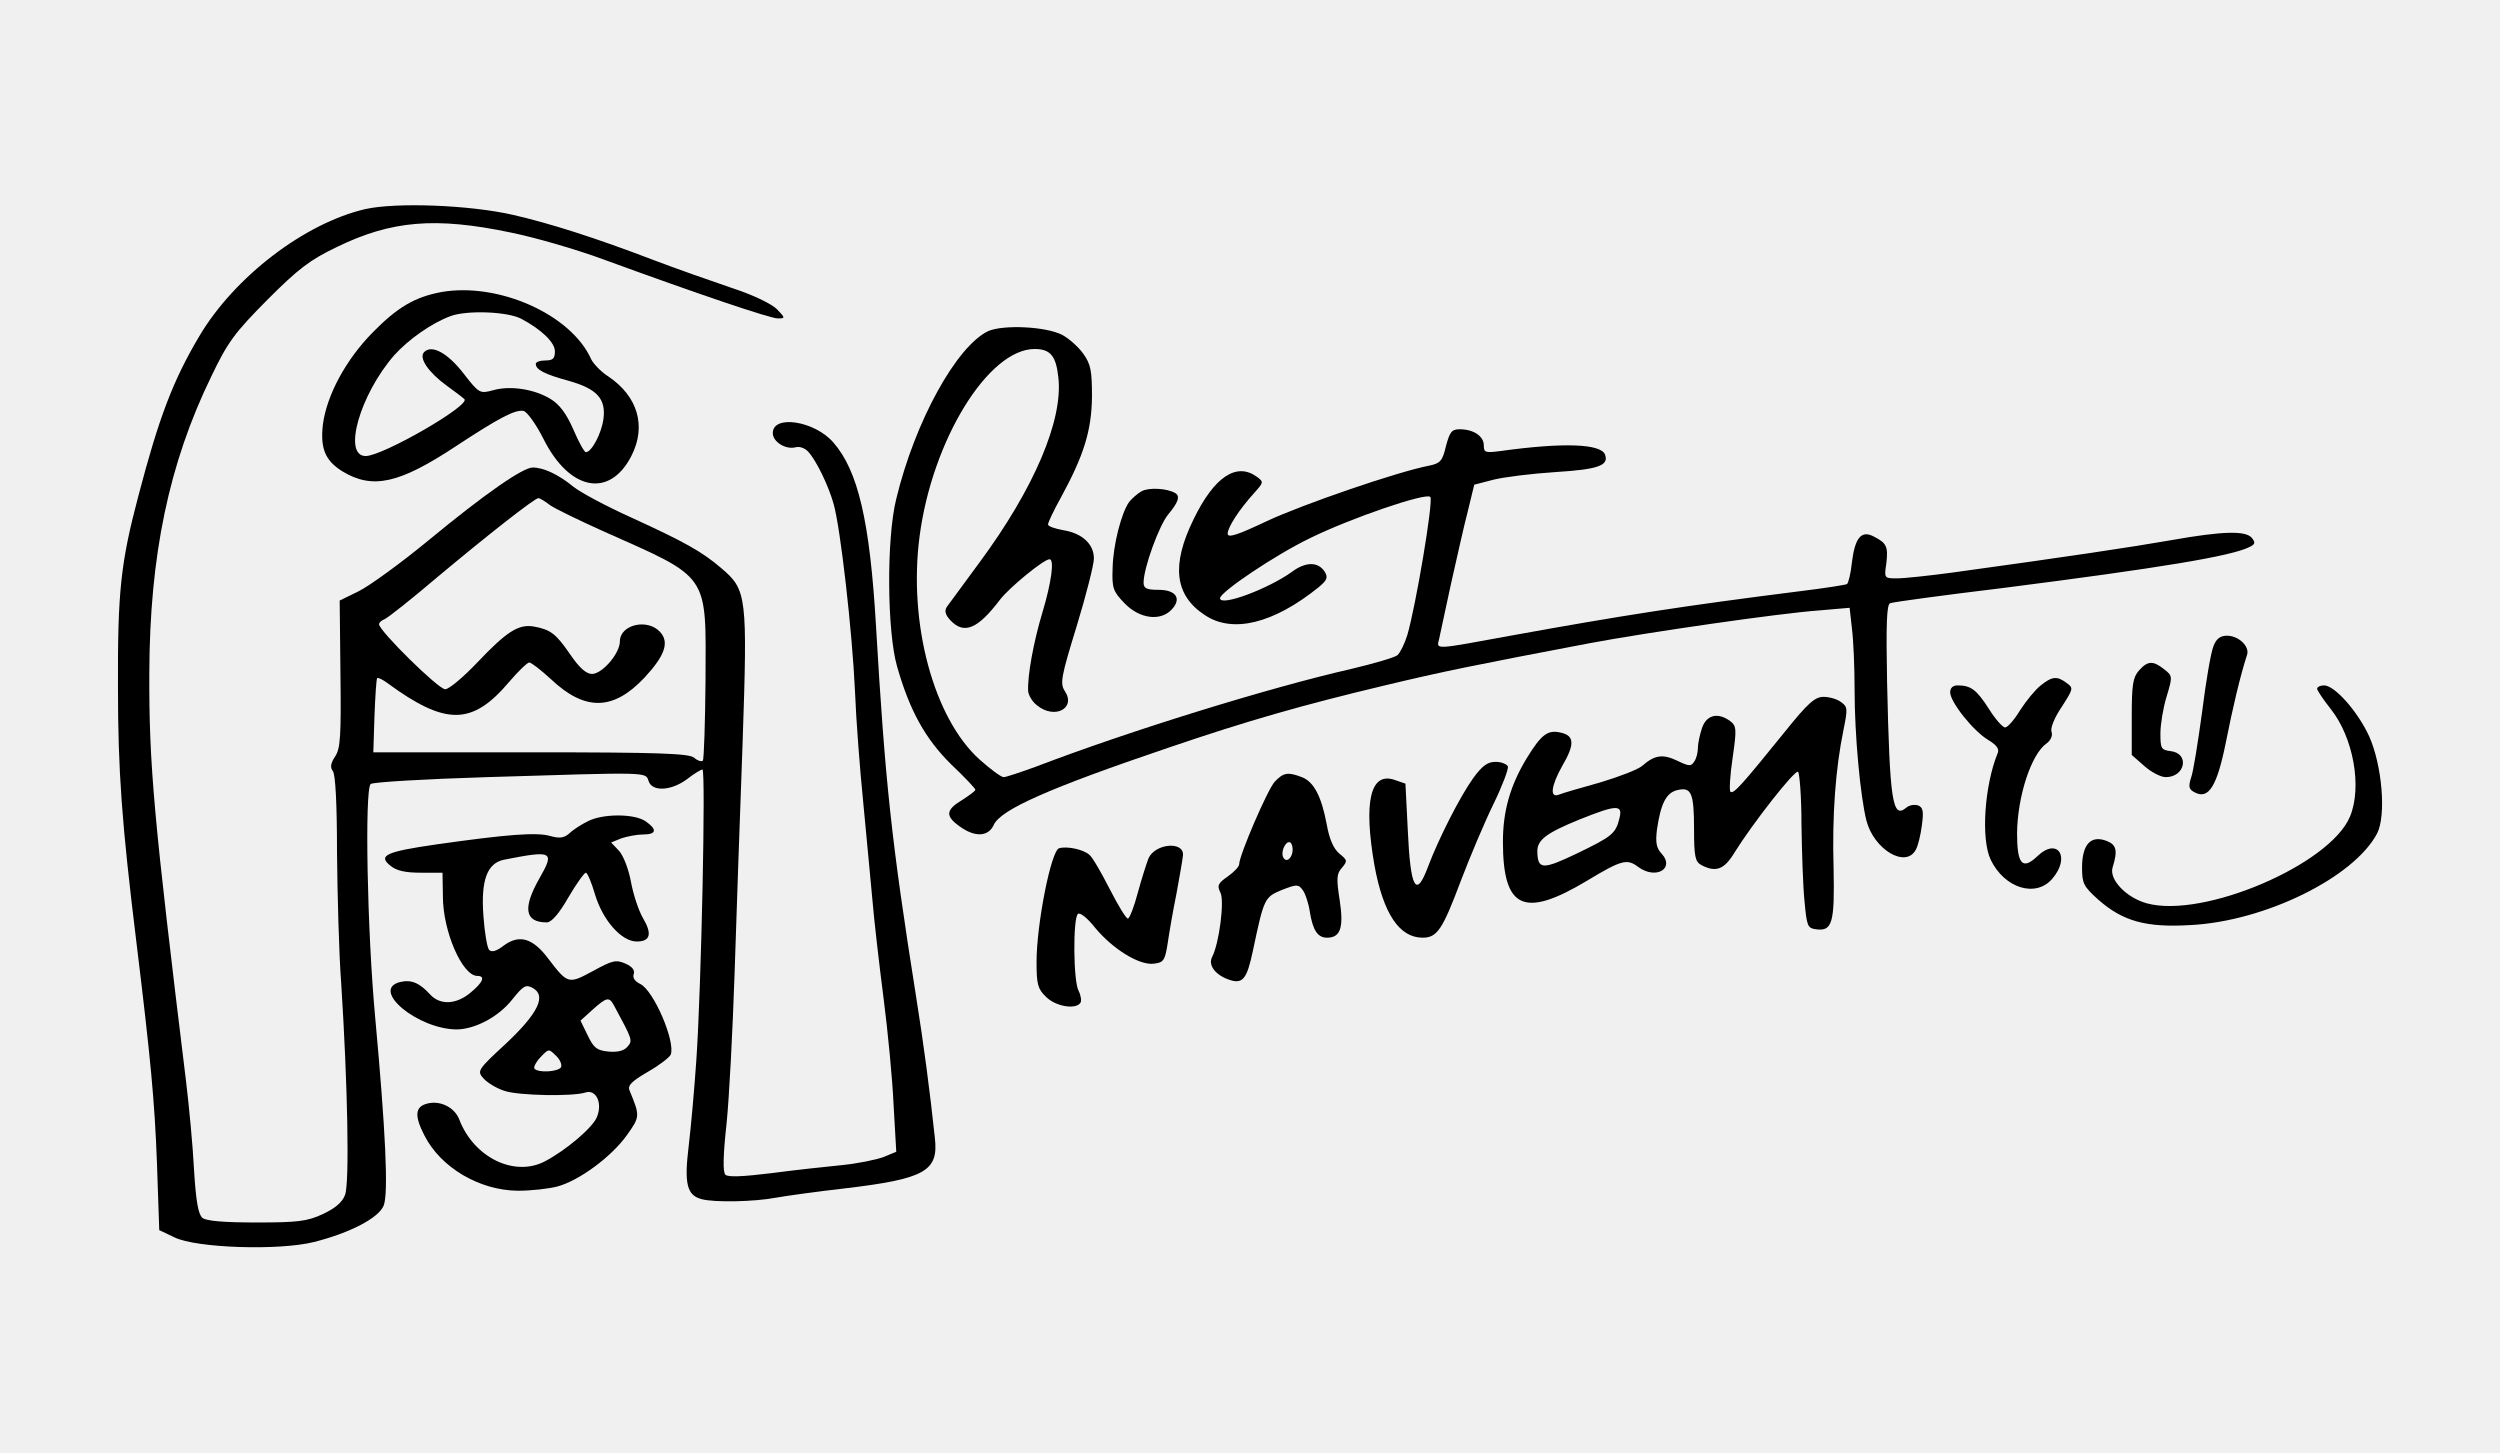
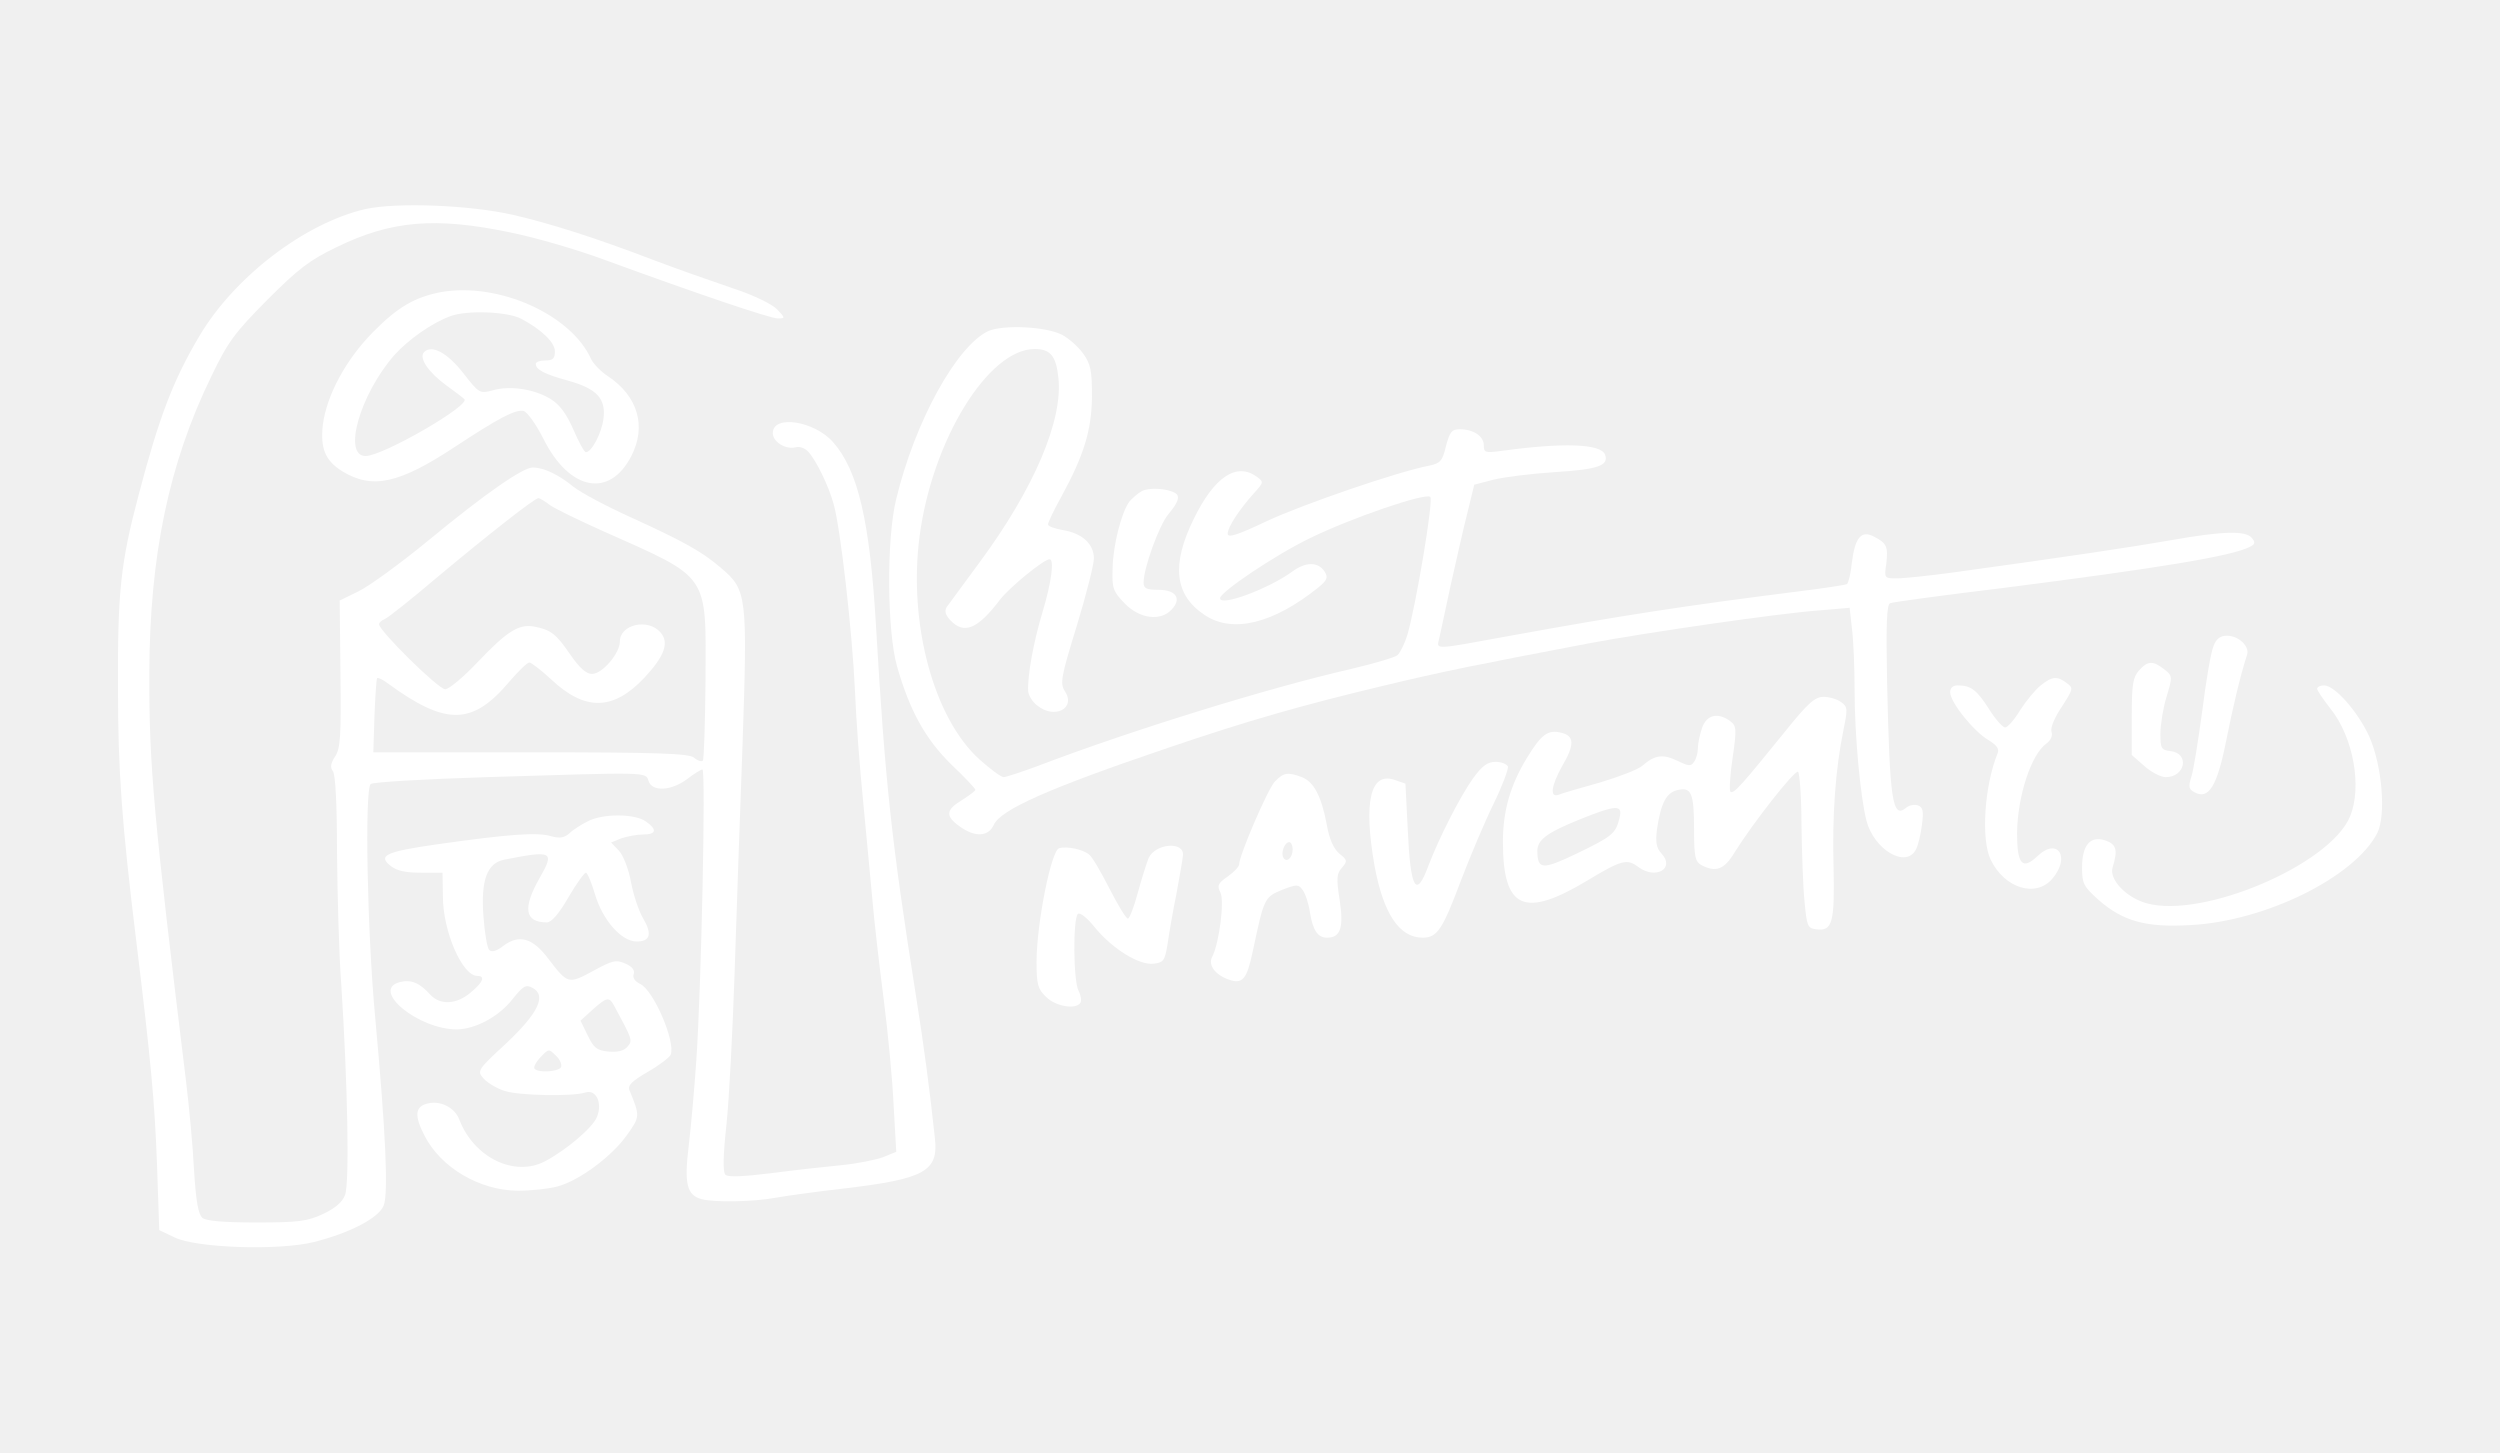
<svg xmlns="http://www.w3.org/2000/svg" width="256" height="148.734">
-   <g fill="#000" stroke-miterlimit="10" font-family="none" font-size="none" font-weight="none" text-anchor="none">
+   <g fill="#fff" stroke-miterlimit="10" font-family="none" font-size="none" font-weight="none" text-anchor="none">
    <path d="M37.406 21.41c-6.224 1.45-13.386 6.93-16.988 12.997-2.701 4.541-4.15 8.377-6.224 16.284-1.84 6.929-2.153 9.904-2.114 19.69 0 8.572.391 13.896 1.879 26.03 1.487 12.174 1.879 16.402 2.114 22.704l.234 6.85 1.566.744c2.231 1.096 10.726 1.37 14.288.47 3.718-.94 6.615-2.466 7.124-3.72.509-1.252.196-7.71-.861-19.219-.822-8.768-1.096-23.33-.47-23.956.196-.196 5.559-.509 11.86-.704 16.715-.51 16.285-.549 16.598.39.352 1.136 2.348 1.019 3.953-.195.705-.548 1.41-.978 1.566-.978.352 0-.117 22.39-.626 29.75-.196 2.896-.548 6.85-.783 8.806-.47 3.837-.196 5.05 1.33 5.441 1.293.353 5.403.274 7.634-.156 1.096-.196 4.227-.626 6.968-.94 8.259-.978 9.668-1.761 9.277-5.167a273 273 0 0 0-1.918-14.444c-2.545-16.049-3.171-21.999-4.11-37.97-.627-10.764-1.84-15.931-4.385-18.828-1.918-2.192-6.184-2.857-6.184-.94 0 .901 1.33 1.723 2.348 1.45.43-.118.979.117 1.292.469.822.9 2.075 3.484 2.584 5.324.704 2.426 1.918 13.113 2.192 19.18.117 3.014.508 8.025.822 11.156s.704 7.594.94 9.982c.195 2.349.743 7.046 1.173 10.373s.9 8.22 1.018 10.843l.274 4.815-1.33.548c-.745.274-2.663.665-4.267.822s-4.854.509-7.203.822c-2.897.352-4.423.43-4.697.156s-.235-1.996.117-5.206c.274-2.623.626-9.551.822-15.344.196-5.833.548-16.44.822-23.643.51-15.07.43-15.697-2.153-17.89-1.996-1.721-3.758-2.7-9.316-5.244-2.427-1.096-5.089-2.506-5.872-3.132-1.526-1.253-3.053-1.957-4.149-1.957-1.018 0-4.854 2.662-10.647 7.437-2.897 2.388-6.146 4.737-7.202 5.246l-1.919.939.079 7.476c.078 6.42 0 7.673-.548 8.495-.47.704-.51 1.135-.235 1.487.274.313.43 3.406.43 8.299.04 4.266.196 10.334.431 13.465.665 10.334.861 20.473.391 21.647-.274.744-1.017 1.37-2.27 1.957-1.605.744-2.544.861-6.81.861-3.367 0-5.129-.156-5.52-.47-.43-.352-.666-1.722-.861-4.892-.118-2.427-.51-6.538-.822-9.121-3.289-26.892-3.797-32.294-3.758-41.806.039-11.978 1.996-21.412 6.341-30.336 1.722-3.602 2.427-4.502 5.754-7.868 3.17-3.171 4.345-4.071 7.124-5.402 5.559-2.701 10.06-3.093 17.733-1.488 2.544.51 6.85 1.762 9.59 2.78 9.63 3.522 17.028 6.028 17.81 6.028.783 0 .783-.04-.078-.94-.548-.548-2.388-1.448-4.658-2.192-2.075-.704-5.637-1.957-7.907-2.818-6.028-2.31-10.725-3.797-14.483-4.658-4.463-1.018-11.978-1.292-15.11-.587m18.946 30.337c.587.392 3.014 1.566 5.363 2.623 11.077 4.932 10.568 4.227 10.53 15.344-.04 4.345-.157 8.025-.275 8.181-.156.118-.548 0-.9-.313-.548-.43-3.601-.548-16.754-.548H38.228l.118-3.719c.078-2.035.195-3.796.274-3.875.117-.078.587.157 1.056.51 5.99 4.383 8.69 4.344 12.487-.157.9-1.057 1.84-1.958 2.036-1.958s1.213.783 2.231 1.723c3.484 3.288 6.38 3.21 9.551-.157 2.114-2.27 2.584-3.64 1.605-4.697-1.292-1.41-4.11-.744-4.11.978 0 1.214-1.8 3.328-2.858 3.328-.587 0-1.291-.627-2.23-1.997-1.449-2.113-1.997-2.544-3.72-2.857-1.565-.274-2.779.509-5.754 3.64-1.448 1.527-2.935 2.78-3.327 2.78-.704 0-6.772-5.99-6.772-6.655 0-.157.235-.392.548-.509s2.74-2.035 5.363-4.267c5.05-4.227 10.02-8.142 10.412-8.142.118 0 .666.314 1.214.744" />
    <path d="M45.196 29.905c-2.701.509-4.463 1.526-7.007 4.11-2.78 2.818-4.736 6.459-5.128 9.473-.274 2.427.235 3.68 1.996 4.775 3.093 1.88 5.833 1.253 11.587-2.544 4.463-2.936 6.107-3.797 6.968-3.64.352.078 1.291 1.37 2.035 2.857 2.662 5.324 6.772 6.107 9.003 1.762 1.566-3.054.666-6.107-2.348-8.142-.744-.47-1.527-1.292-1.762-1.762-2.035-4.58-9.473-7.907-15.344-6.89m8.18 2.74c2.075 1.096 3.446 2.427 3.446 3.327 0 .744-.196.94-.98.94-.547 0-.978.156-.978.352 0 .587.9 1.057 3.328 1.722 2.935.822 3.875 1.84 3.6 3.915-.195 1.487-1.213 3.405-1.8 3.405-.156 0-.744-1.057-1.292-2.349-.704-1.604-1.409-2.544-2.31-3.092-1.643-1.018-4.148-1.41-5.91-.9-1.33.352-1.409.352-3.014-1.723-1.644-2.113-3.249-2.974-4.032-2.192-.587.588.43 2.075 2.31 3.445.822.587 1.644 1.214 1.8 1.37.744.587-8.337 5.833-10.099 5.833-2.388 0-.587-6.303 2.936-10.334 1.448-1.605 3.836-3.289 5.754-3.993 1.683-.626 5.833-.47 7.242.274m47.833 1.253c-3.248 1.527-7.515 9.238-9.433 17.185-1.018 4.07-.94 13.583.078 17.145 1.292 4.54 2.897 7.437 5.559 10.06 1.37 1.292 2.466 2.466 2.466 2.583 0 .118-.626.587-1.37 1.057-1.683 1.018-1.722 1.644-.235 2.701 1.566 1.135 2.936 1.057 3.484-.156.704-1.566 5.637-3.758 17.889-7.908 8.142-2.779 13.817-4.384 21.999-6.34 6.184-1.488 9.55-2.154 21.06-4.346 5.792-1.096 19.61-3.092 23.525-3.366l3.17-.274.235 2.113c.157 1.175.274 4.032.274 6.342 0 4.58.587 10.882 1.214 13.348.782 2.975 4.031 4.893 5.05 2.975.234-.392.508-1.566.625-2.505.196-1.449.118-1.84-.391-2.036-.352-.117-.9-.039-1.213.235-1.41 1.174-1.684-.626-1.958-12.84-.117-5.988-.039-7.985.314-8.102.274-.117 5.48-.822 11.625-1.566 15.932-2.035 23.33-3.249 25.17-4.188.587-.274.626-.47.235-.94-.627-.743-2.936-.704-8.22.235-4.032.705-10.53 1.683-22.47 3.327-2.348.314-4.892.588-5.636.588-1.292 0-1.33 0-1.096-1.527.196-1.722.04-2.075-1.253-2.74-1.291-.705-1.957.078-2.27 2.623-.117 1.135-.352 2.113-.509 2.23-.117.08-2.348.431-4.932.745-11.782 1.487-18.084 2.466-29.514 4.54-7.908 1.449-7.594 1.449-7.32.353.117-.51.665-3.054 1.213-5.637.587-2.584 1.331-5.95 1.722-7.438l.666-2.74 1.957-.509c1.096-.274 3.914-.626 6.341-.782 4.385-.274 5.52-.666 5.09-1.801-.431-1.096-4.228-1.253-10.726-.352-1.527.195-1.684.156-1.684-.587 0-.94-1.056-1.645-2.466-1.645-.822 0-1.017.274-1.409 1.723-.352 1.526-.587 1.761-1.683 1.996-3.288.626-13.035 3.993-16.636 5.676-3.053 1.448-4.032 1.762-4.032 1.292 0-.666 1.213-2.505 2.7-4.15.98-1.096 1.019-1.135.275-1.683-2.075-1.487-4.345 0-6.459 4.345-2.31 4.698-1.957 7.79 1.135 9.825 2.858 1.919 7.046.862 11.626-2.818.9-.744 1.018-1.018.666-1.605-.666-1.057-1.958-1.057-3.367 0-2.388 1.723-7.359 3.601-7.359 2.701 0-.626 5.637-4.423 9.199-6.145 4.227-2.075 11.9-4.698 12.33-4.228.353.313-1.487 11.195-2.348 14.13-.274.901-.744 1.84-1.018 2.076-.274.234-2.427.86-4.737 1.409-8.415 1.918-22.703 6.341-32.215 9.981-1.605.588-3.132 1.097-3.366 1.097-.274 0-1.37-.823-2.466-1.801-4.698-4.228-7.32-13.935-6.146-22.86 1.292-9.864 7.046-19.18 11.782-19.18 1.605 0 2.192.704 2.427 2.896.51 4.384-2.505 11.43-8.063 18.946-1.645 2.23-3.132 4.266-3.367 4.58-.235.39-.156.782.352 1.33 1.41 1.527 2.819.94 5.128-2.113.979-1.253 4.463-4.11 5.05-4.11.509 0 .196 2.348-.705 5.362-.94 3.093-1.565 6.576-1.487 8.142.039.43.43 1.096.9 1.448 1.8 1.488 4.032.314 2.858-1.448-.51-.783-.392-1.448 1.213-6.654.979-3.21 1.762-6.303 1.762-6.929 0-1.487-1.214-2.583-3.132-2.897-.861-.156-1.566-.391-1.566-.587s.587-1.448 1.331-2.779c2.349-4.306 3.132-6.85 3.17-10.295 0-2.662-.117-3.327-.9-4.423-.508-.705-1.487-1.566-2.152-1.918-1.684-.861-5.99-1.057-7.555-.392" />
    <path d="M116.908 50.299c-.431.235-.979.744-1.253 1.057-.822 1.096-1.683 4.501-1.722 6.81-.079 2.075.039 2.389 1.252 3.641 1.527 1.566 3.68 1.84 4.815.587 1.018-1.096.43-1.996-1.37-1.996-1.253 0-1.527-.157-1.527-.744 0-1.487 1.605-5.91 2.545-7.007 1.017-1.213 1.213-1.84.704-2.152-.86-.51-2.74-.588-3.444-.196m109.759 15.853c-.274.626-.783 3.64-1.174 6.772-.43 3.132-.9 6.146-1.135 6.733-.274.9-.235 1.174.391 1.487 1.41.744 2.27-.626 3.171-5.088.705-3.563 1.487-6.89 2.192-9.043.235-.86-.9-1.918-2.075-1.918-.665 0-1.096.313-1.37 1.057m-7.633 2.505c-.626.705-.743 1.449-.743 4.737v3.914l1.291 1.135c.705.627 1.683 1.136 2.192 1.136 1.997 0 2.466-2.427.51-2.662-.98-.118-1.058-.274-1.058-1.8 0-.901.274-2.624.627-3.759.626-2.074.626-2.153-.235-2.818-1.135-.9-1.683-.9-2.584.117m-10.06 1.527c-.548.43-1.487 1.566-2.114 2.544-.587.979-1.291 1.762-1.526 1.762-.274 0-1.018-.861-1.683-1.918-1.253-1.957-1.84-2.388-3.21-2.388-.47 0-.744.274-.744.705 0 1.017 2.427 4.031 3.915 4.893.9.548 1.135.939.939 1.37-1.33 3.249-1.722 8.768-.705 10.882 1.41 2.935 4.62 3.914 6.303 1.957 1.918-2.231.548-4.306-1.527-2.31-1.527 1.449-2.075.822-2.075-2.348.04-3.797 1.449-8.103 3.014-9.2.431-.312.666-.821.51-1.213-.118-.391.312-1.448 1.056-2.544 1.174-1.84 1.214-1.918.51-2.427-.98-.744-1.488-.705-2.663.235" />
    <path d="M237.275 70.536c0 .157.627 1.096 1.37 2.036 2.349 2.936 3.25 8.024 1.997 11.038-2.036 4.932-15.07 10.49-20.825 8.886-2.114-.587-3.875-2.466-3.484-3.68.548-1.761.392-2.348-.704-2.74-1.566-.548-2.427.431-2.427 2.78 0 1.605.156 1.918 1.683 3.288 2.505 2.192 4.854 2.857 9.434 2.583 7.633-.391 16.753-4.893 19.102-9.394.94-1.84.509-6.968-.822-9.943-1.174-2.544-3.523-5.206-4.619-5.206-.391 0-.705.157-.705.352m-54.527 4.424c-4.345 5.362-5.246 6.42-5.559 6.106-.117-.117-.039-1.683.235-3.484.43-2.975.392-3.249-.274-3.758-1.252-.9-2.388-.626-2.857.705-.235.705-.43 1.605-.43 2.075s-.157 1.096-.392 1.409c-.314.47-.51.47-1.723-.118-1.487-.704-2.31-.587-3.562.51-.43.39-2.388 1.134-4.345 1.722-1.957.548-3.875 1.096-4.227 1.252-.94.352-.783-.9.352-2.936 1.292-2.192 1.253-3.092-.078-3.405-1.37-.352-2.036.117-3.562 2.622-1.684 2.78-2.427 5.402-2.427 8.534 0 6.89 2.153 7.868 8.611 3.993 3.562-2.153 4.11-2.27 5.246-1.41 1.8 1.331 3.797.157 2.387-1.37-.548-.587-.626-1.174-.47-2.466.392-2.662.94-3.758 2.075-4.032 1.449-.352 1.723.274 1.723 4.032 0 2.78.117 3.288.743 3.64 1.488.784 2.349.47 3.406-1.291 1.879-3.014 6.146-8.455 6.498-8.26.156.118.352 2.545.352 5.363.04 2.858.157 6.38.313 7.907.235 2.545.313 2.74 1.175 2.858 1.683.235 1.918-.666 1.8-6.302-.156-5.363.196-10.139 1.018-14.131.43-2.114.43-2.349-.235-2.819-.391-.313-1.213-.548-1.8-.548-.9 0-1.605.627-3.993 3.602m-16.91 8.807c-.392 1.605-.744 1.879-4.385 3.64-3.523 1.684-3.992 1.644-4.031-.235 0-1.174.94-1.878 4.305-3.249 3.797-1.526 4.463-1.565 4.11-.156m-14.992-4.071c-1.37 1.918-3.523 6.185-4.58 8.964-1.252 3.405-1.84 2.427-2.113-3.758l-.235-4.658-1.135-.391c-2.466-.823-3.17 2.27-2.036 8.768q1.35 7.398 4.932 7.398c1.488 0 2.036-.822 3.915-5.832.94-2.467 2.427-5.99 3.327-7.83s1.566-3.6 1.488-3.875c-.118-.234-.666-.47-1.253-.47-.822 0-1.37.392-2.31 1.684m-20.315.352c-.744.822-3.64 7.555-3.64 8.455 0 .235-.51.783-1.175 1.253-1.018.705-1.096.94-.744 1.644.43.822-.117 5.206-.86 6.615-.392.783.273 1.762 1.643 2.27 1.488.549 1.918.04 2.544-2.935 1.136-5.363 1.175-5.48 2.975-6.224 1.527-.587 1.684-.587 2.114 0 .274.352.626 1.41.744 2.27.313 1.918.822 2.623 1.761 2.623 1.37 0 1.723-1.018 1.292-3.836-.352-2.231-.313-2.74.235-3.327.587-.705.548-.783-.274-1.449-.587-.509-1.018-1.448-1.292-3.014-.548-2.896-1.33-4.345-2.544-4.814-1.448-.549-1.879-.47-2.78.47m1.84 6.929c0 .86-.627 1.409-.94.86-.313-.469.117-1.604.587-1.604.196 0 .352.352.352.744M60.149 84.12c-.627.312-1.488.86-1.84 1.213-.548.47-.979.548-1.957.274-1.37-.392-4.228-.196-11.665.86-5.167.745-6.028 1.136-4.697 2.193.626.509 1.526.705 3.092.705h2.231l.04 2.426c0 3.602 1.996 8.142 3.522 8.142.861 0 .587.666-.704 1.723-1.449 1.213-3.093 1.291-4.11.195-1.096-1.213-1.958-1.565-3.093-1.291-3.092.783 1.84 4.854 5.833 4.854 1.879-.04 4.266-1.292 5.676-3.093 1.096-1.37 1.37-1.526 2.035-1.174 1.488.783.626 2.583-2.7 5.715-2.976 2.74-2.976 2.818-2.271 3.601.391.43 1.37 1.018 2.153 1.253 1.409.47 6.928.587 8.26.156 1.095-.352 1.76 1.096 1.173 2.506-.43 1.096-3.17 3.405-5.323 4.54-3.132 1.644-7.281-.391-8.768-4.266-.47-1.253-1.958-1.997-3.289-1.645-1.252.314-1.33 1.253-.274 3.289 1.684 3.288 5.637 5.597 9.552 5.636 1.33 0 3.131-.195 4.031-.43 2.232-.587 5.559-3.053 7.125-5.246 1.37-1.918 1.37-1.957.274-4.619-.196-.508.274-.939 1.879-1.878 1.174-.666 2.23-1.488 2.348-1.762.509-1.33-1.761-6.615-3.131-7.242-.548-.274-.783-.626-.666-.978.157-.392-.117-.783-.822-1.096-.978-.43-1.33-.353-3.327.744-2.544 1.37-2.584 1.37-4.62-1.292-1.565-2.075-2.935-2.466-4.5-1.331q-1.116.88-1.527.47c-.196-.196-.47-1.762-.587-3.484-.274-3.68.391-5.402 2.113-5.754 4.972-.979 5.207-.862 3.64 1.879-1.76 3.092-1.526 4.54.745 4.54.47 0 1.252-.9 2.192-2.544.822-1.41 1.644-2.544 1.8-2.544s.587 1.017.94 2.23c.783 2.623 2.7 4.815 4.266 4.815 1.41 0 1.605-.782.627-2.426-.43-.744-.979-2.388-1.214-3.68s-.783-2.701-1.213-3.17l-.822-.862 1.057-.43c.587-.196 1.604-.392 2.23-.392 1.37 0 1.45-.509.275-1.33-1.135-.823-4.463-.823-5.99 0m2.74 18.867c1.879 3.483 1.918 3.562 1.37 4.188-.352.43-1.018.587-1.918.509-1.214-.118-1.527-.352-2.153-1.644l-.744-1.527 1.253-1.135c1.448-1.292 1.683-1.33 2.192-.391m-5.441 6.302c-.313.47-2.31.587-2.701.156-.157-.117.117-.665.587-1.174.861-.9.861-.9 1.605-.157.43.392.626.94.509 1.175m51.005-22.429c-.822.234-2.309 7.789-2.309 11.625 0 2.31.117 2.78.979 3.601.978.979 3.053 1.331 3.523.587.117-.195.039-.743-.196-1.213-.548-.979-.587-7.36-.078-7.868.195-.196.939.352 1.8 1.448 1.8 2.153 4.502 3.837 5.99 3.64.978-.117 1.134-.312 1.408-2.074.157-1.096.548-3.366.9-5.089.314-1.722.627-3.483.666-3.914.157-1.487-2.818-1.253-3.523.274-.196.509-.704 2.075-1.096 3.523-.391 1.487-.861 2.662-1.018 2.662-.195 0-1.017-1.37-1.879-3.053-.86-1.684-1.761-3.25-2.074-3.484-.626-.548-2.27-.9-3.093-.666" />
  </g>
</svg>
